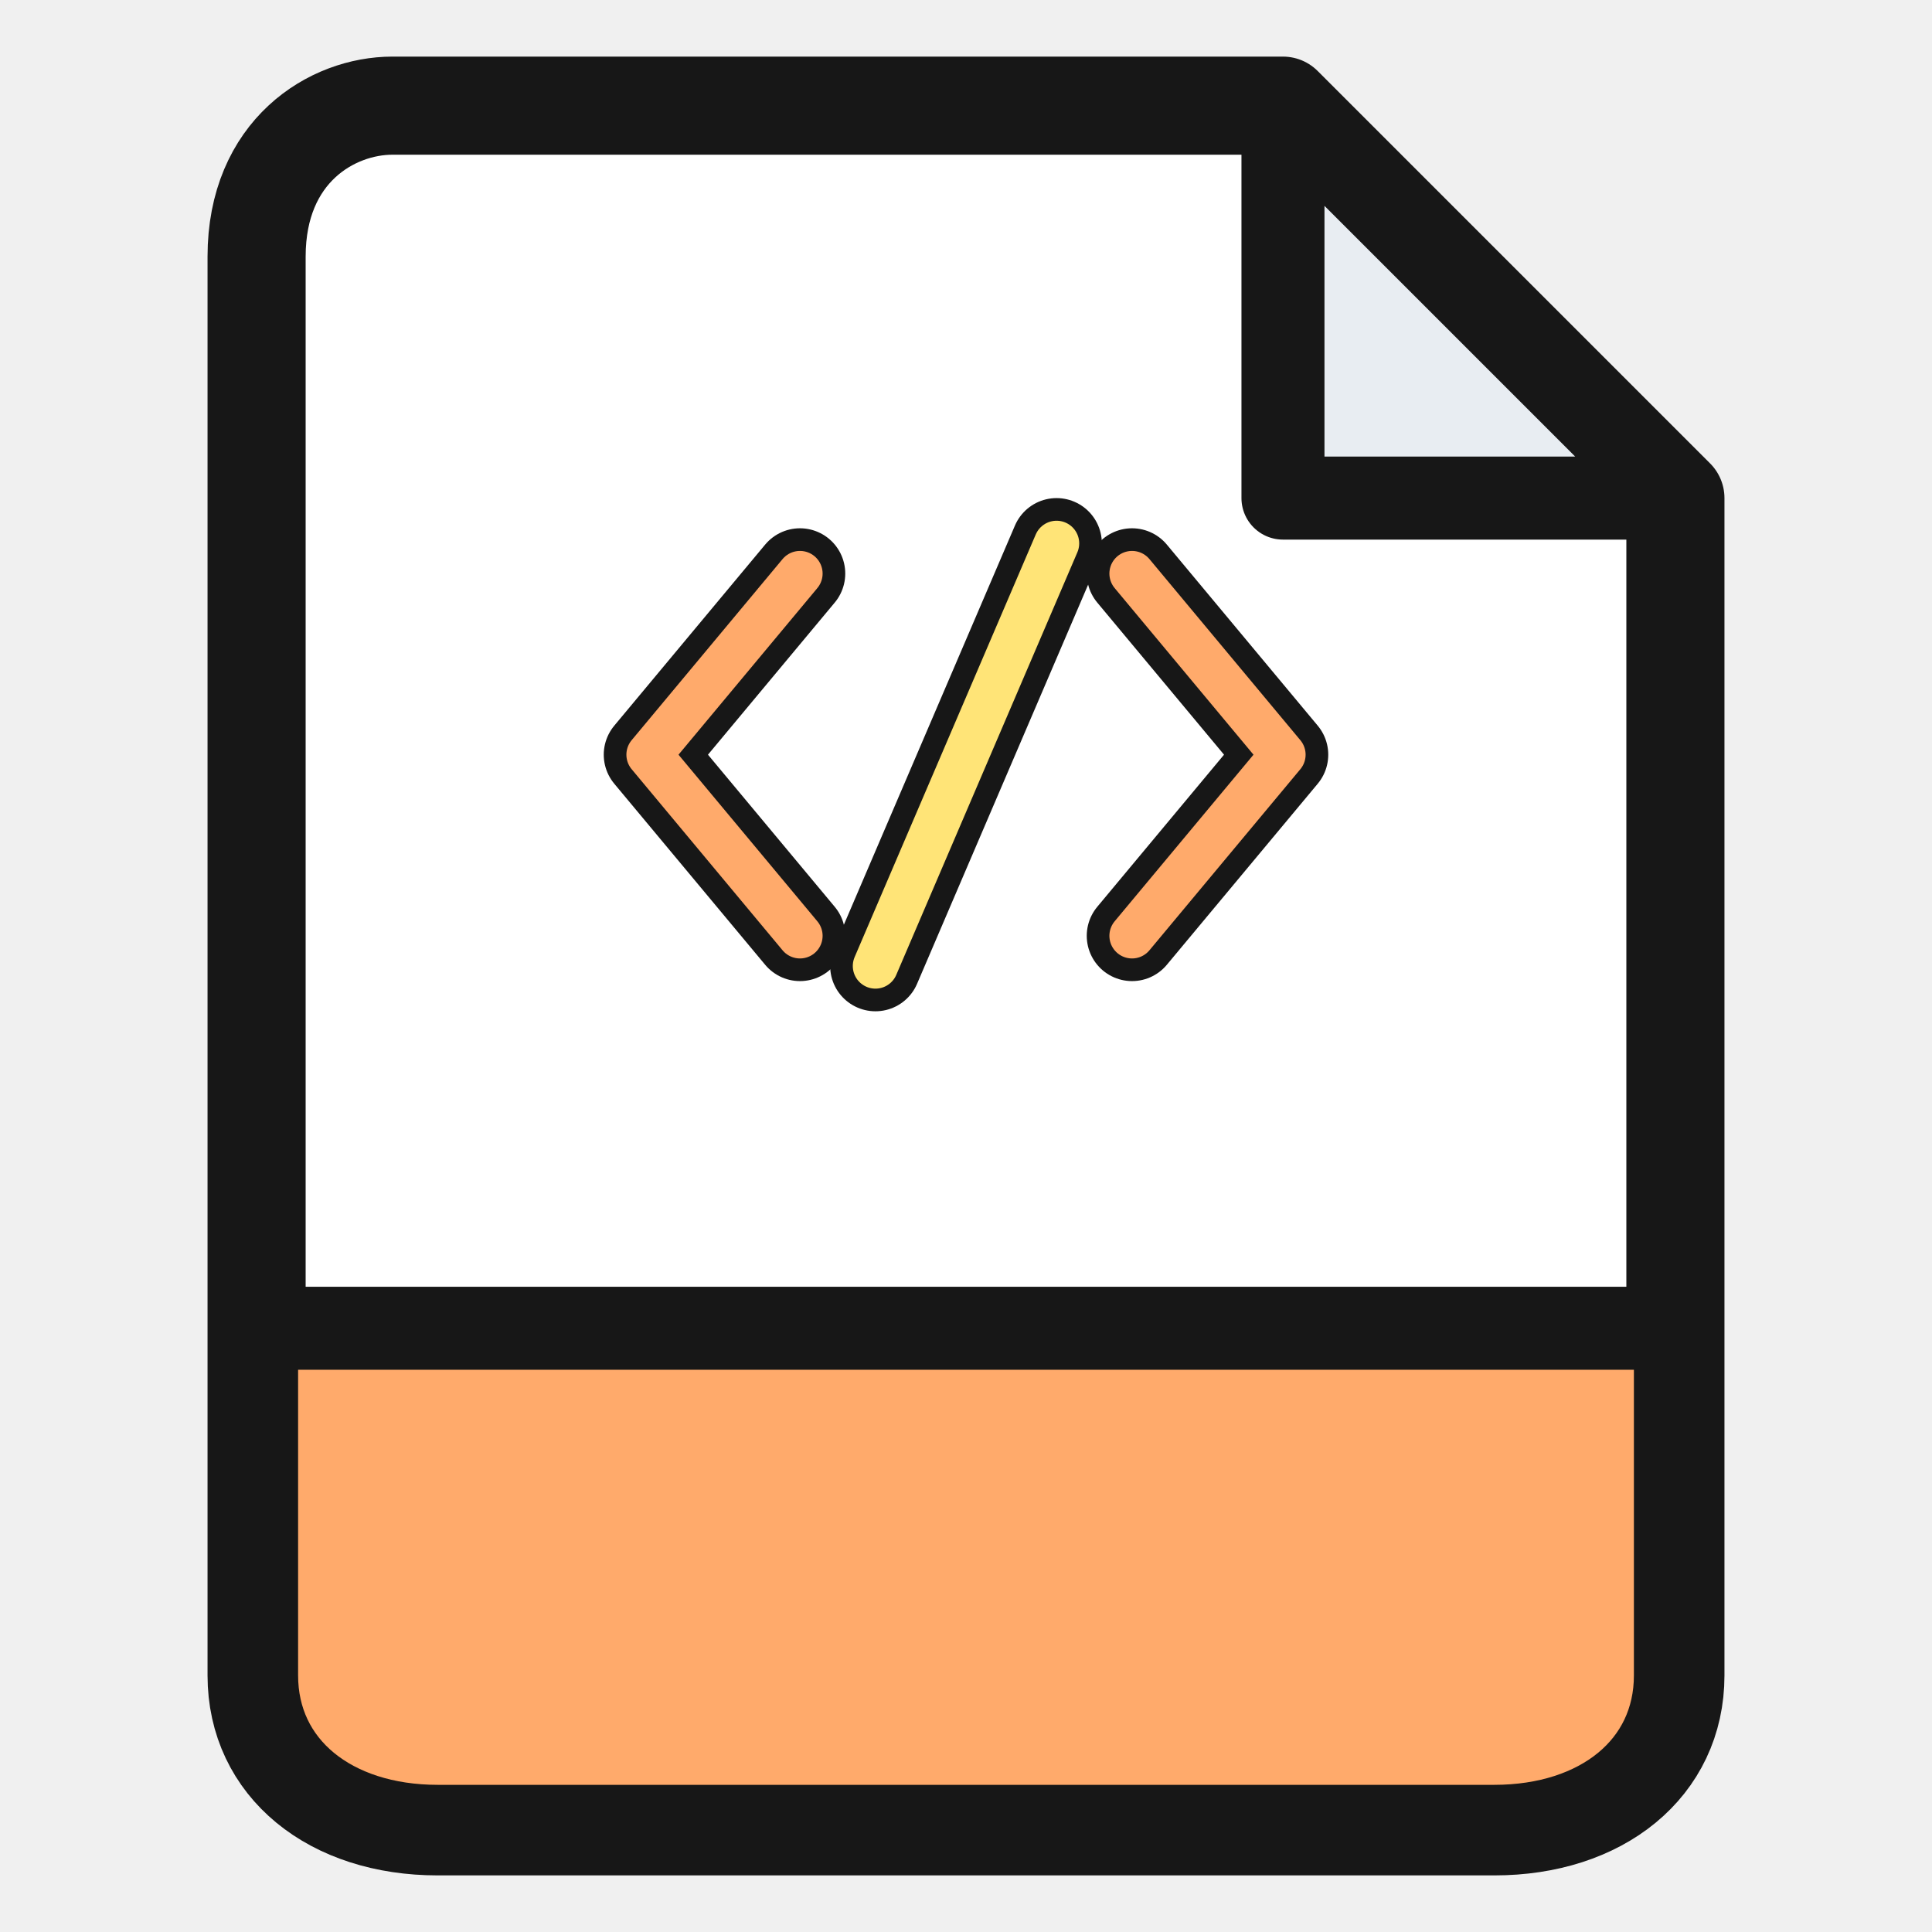
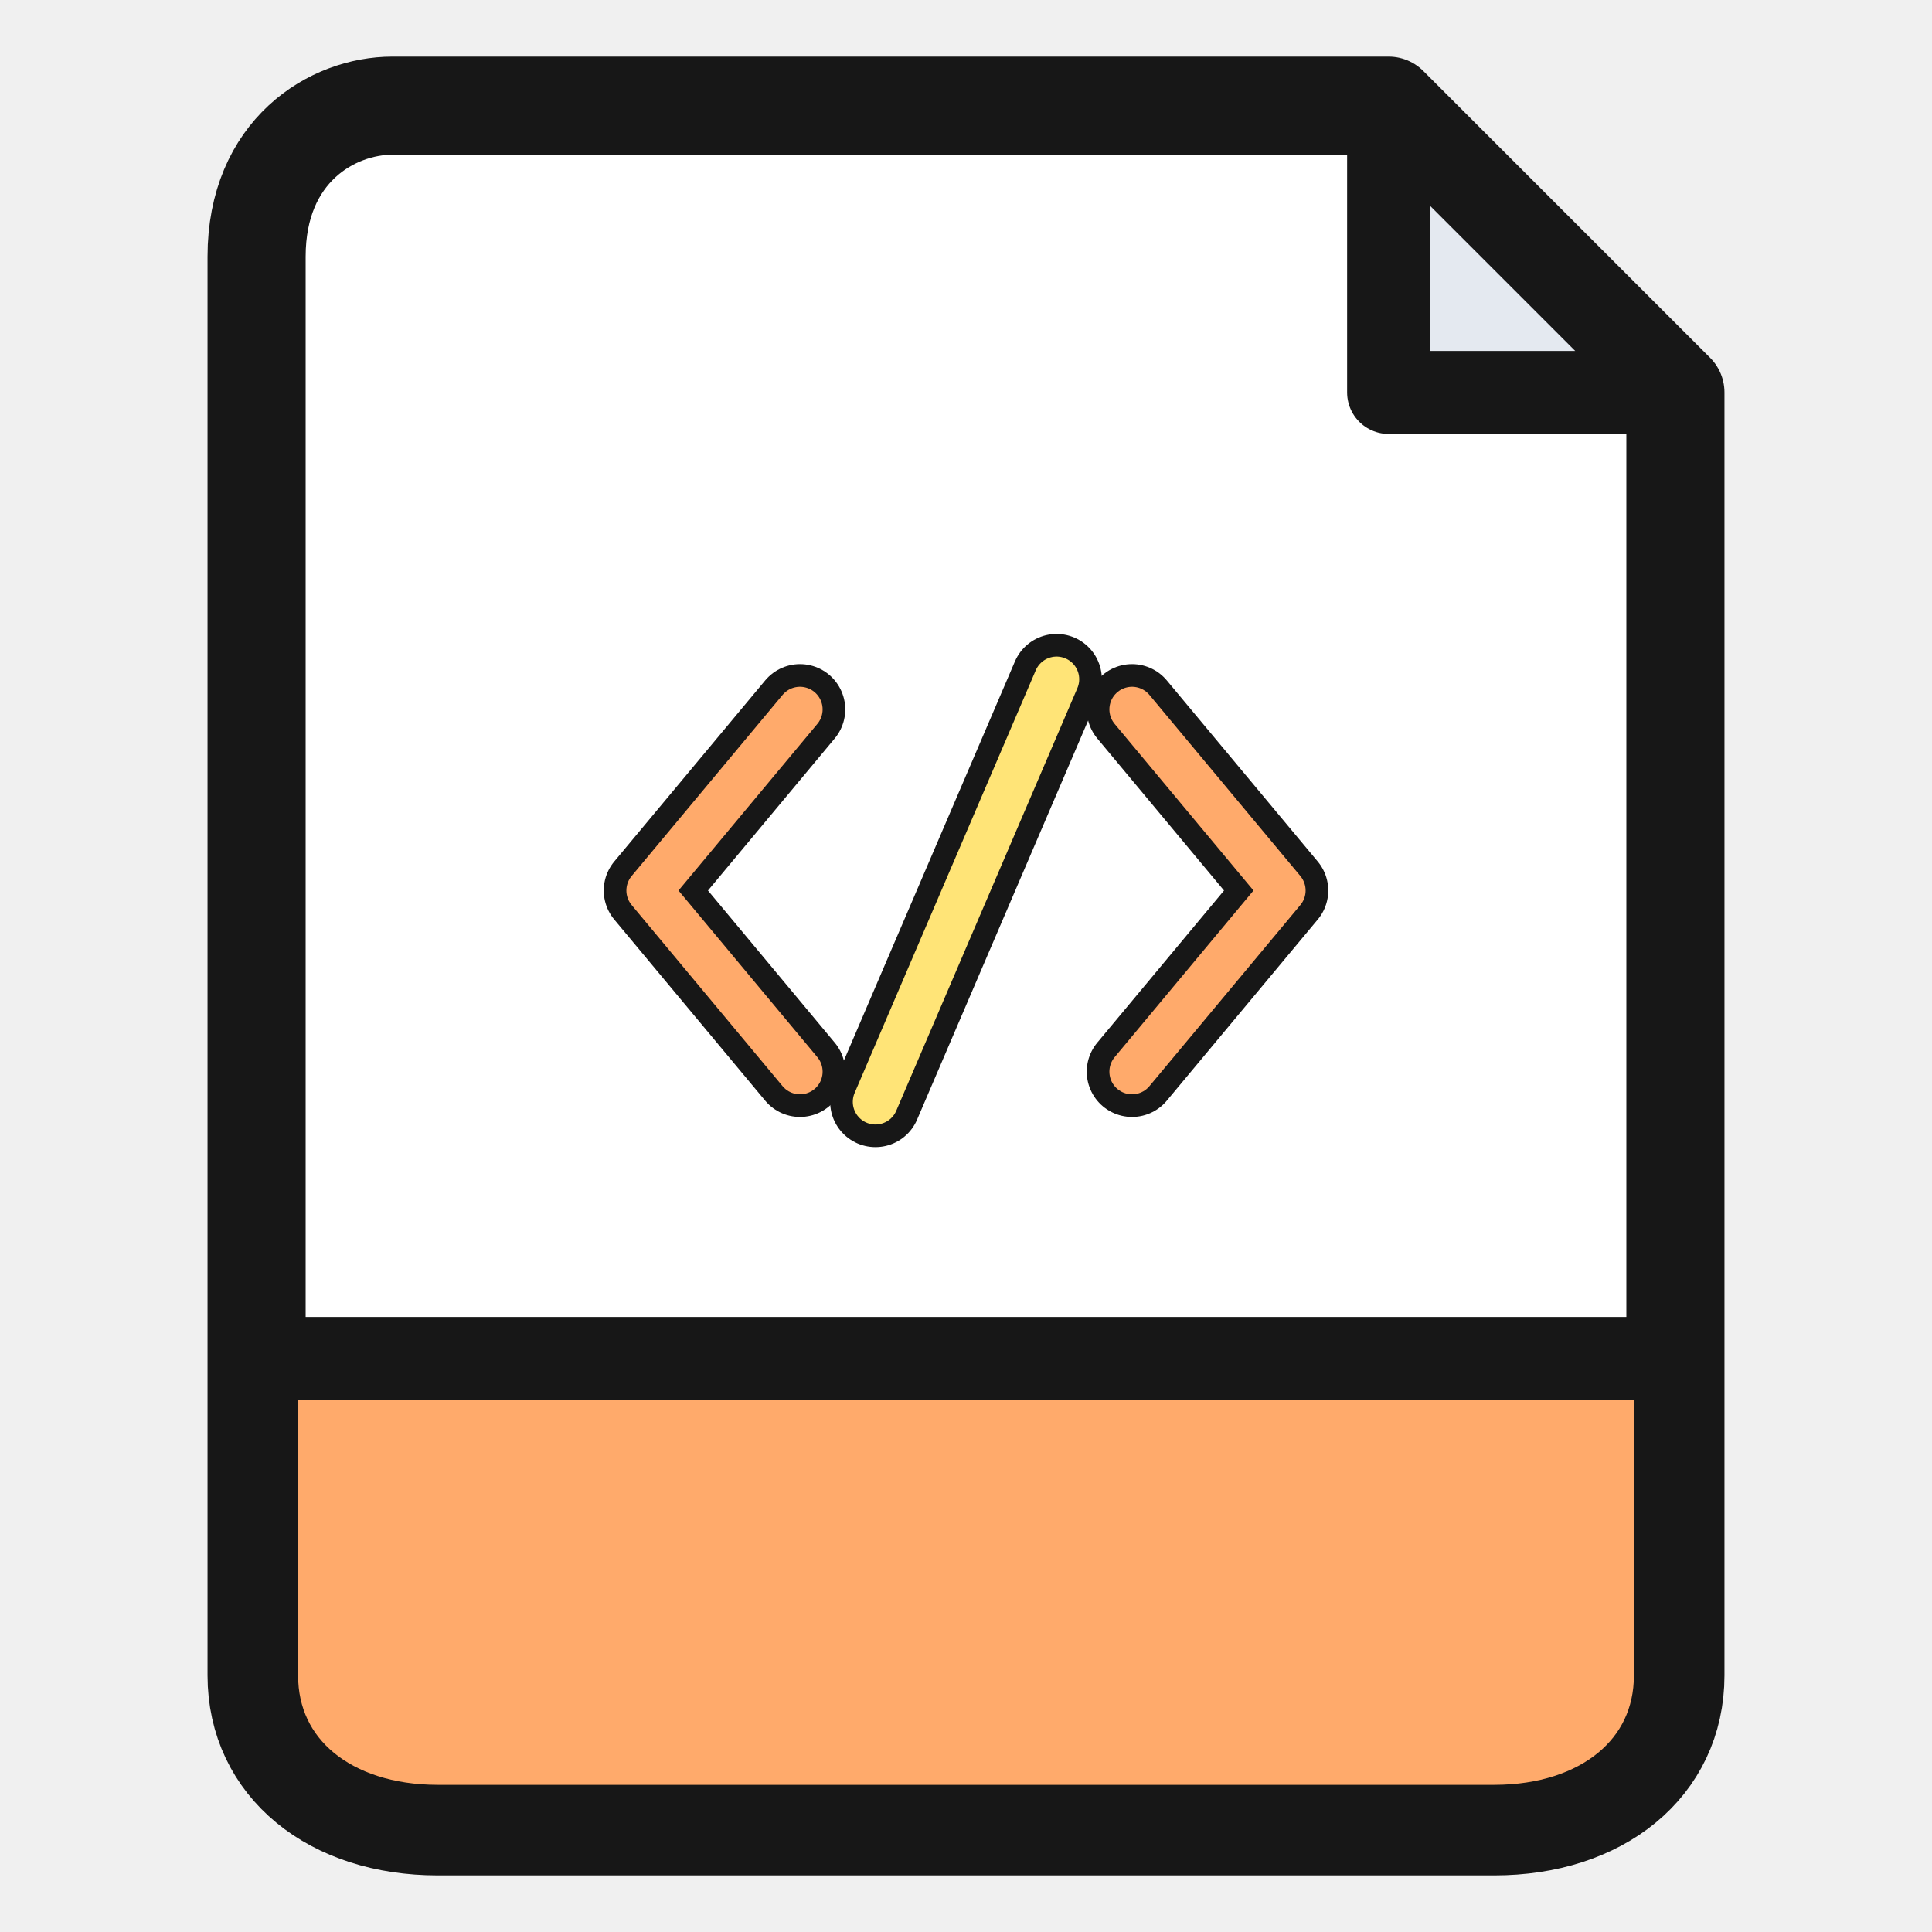
<svg xmlns="http://www.w3.org/2000/svg" viewBox="0 0 256 256" width="256" height="256">
-   <path d="M 52 14            L 170 14            L 222 66            L 222 222            C 222 234, 212 242, 198 242            L 58 242            C 44 242, 34 234, 34 222            L 34 34            C 34 20, 44 14, 52 14 Z" fill="#FFFFFF" stroke="#171717" stroke-width="13" stroke-linejoin="round" stroke-linecap="round" />
-   <path d="M 170 14 L 170 66 L 222 66 Z" fill="#E8EDF2" stroke="#171717" stroke-width="11" stroke-linejoin="round" />
-   <path d="M 34 176 L 34 222 C 34 234, 44 242, 58 242 L 198 242 C 212 242, 222 234, 222 222 L 222 176 Z" fill="#FFAA6B" stroke="#171717" stroke-width="11" stroke-linejoin="round" />
-   <g transform="translate(128, 100)">
+   <path d="M 52 14            L 184 14            L 222 52            L 222 222            C 222 234, 212 242, 198 242            L 58 242            C 44 242, 34 234, 34 222            L 34 34            C 34 20, 44 14, 52 14 Z" fill="#FFFFFF" stroke="#171717" stroke-width="13" stroke-linejoin="round" stroke-linecap="round" />
+   <path d="M 184 14 L 184 52 L 222 52 Z" fill="#E4E9F0" stroke="#171717" stroke-width="11" stroke-linejoin="round" />
+   <path d="M 34 180 L 34 222 C 34 234, 44 242, 58 242 L 198 242 C 212 242, 222 234, 222 222 L 222 180 Z" fill="#FFAA6B" stroke="#171717" stroke-width="11" stroke-linejoin="round" />
+   <g transform="translate(128, 118)">
    <path d="M -22 -24 L -42 0 L -22 24" fill="none" stroke="#171717" stroke-width="12" stroke-linecap="round" stroke-linejoin="round" />
    <path d="M -22 -24 L -42 0 L -22 24" fill="none" stroke="#FFAA6B" stroke-width="6" stroke-linecap="round" stroke-linejoin="round" />
    <path d="M 22 -24 L 42 0 L 22 24" fill="none" stroke="#171717" stroke-width="12" stroke-linecap="round" stroke-linejoin="round" />
    <path d="M 22 -24 L 42 0 L 22 24" fill="none" stroke="#FFAA6B" stroke-width="6" stroke-linecap="round" stroke-linejoin="round" />
    <line x1="12" y1="-28" x2="-12" y2="28" stroke="#171717" stroke-width="12" stroke-linecap="round" />
    <line x1="12" y1="-28" x2="-12" y2="28" stroke="#FFE477" stroke-width="6" stroke-linecap="round" />
  </g>
</svg>
